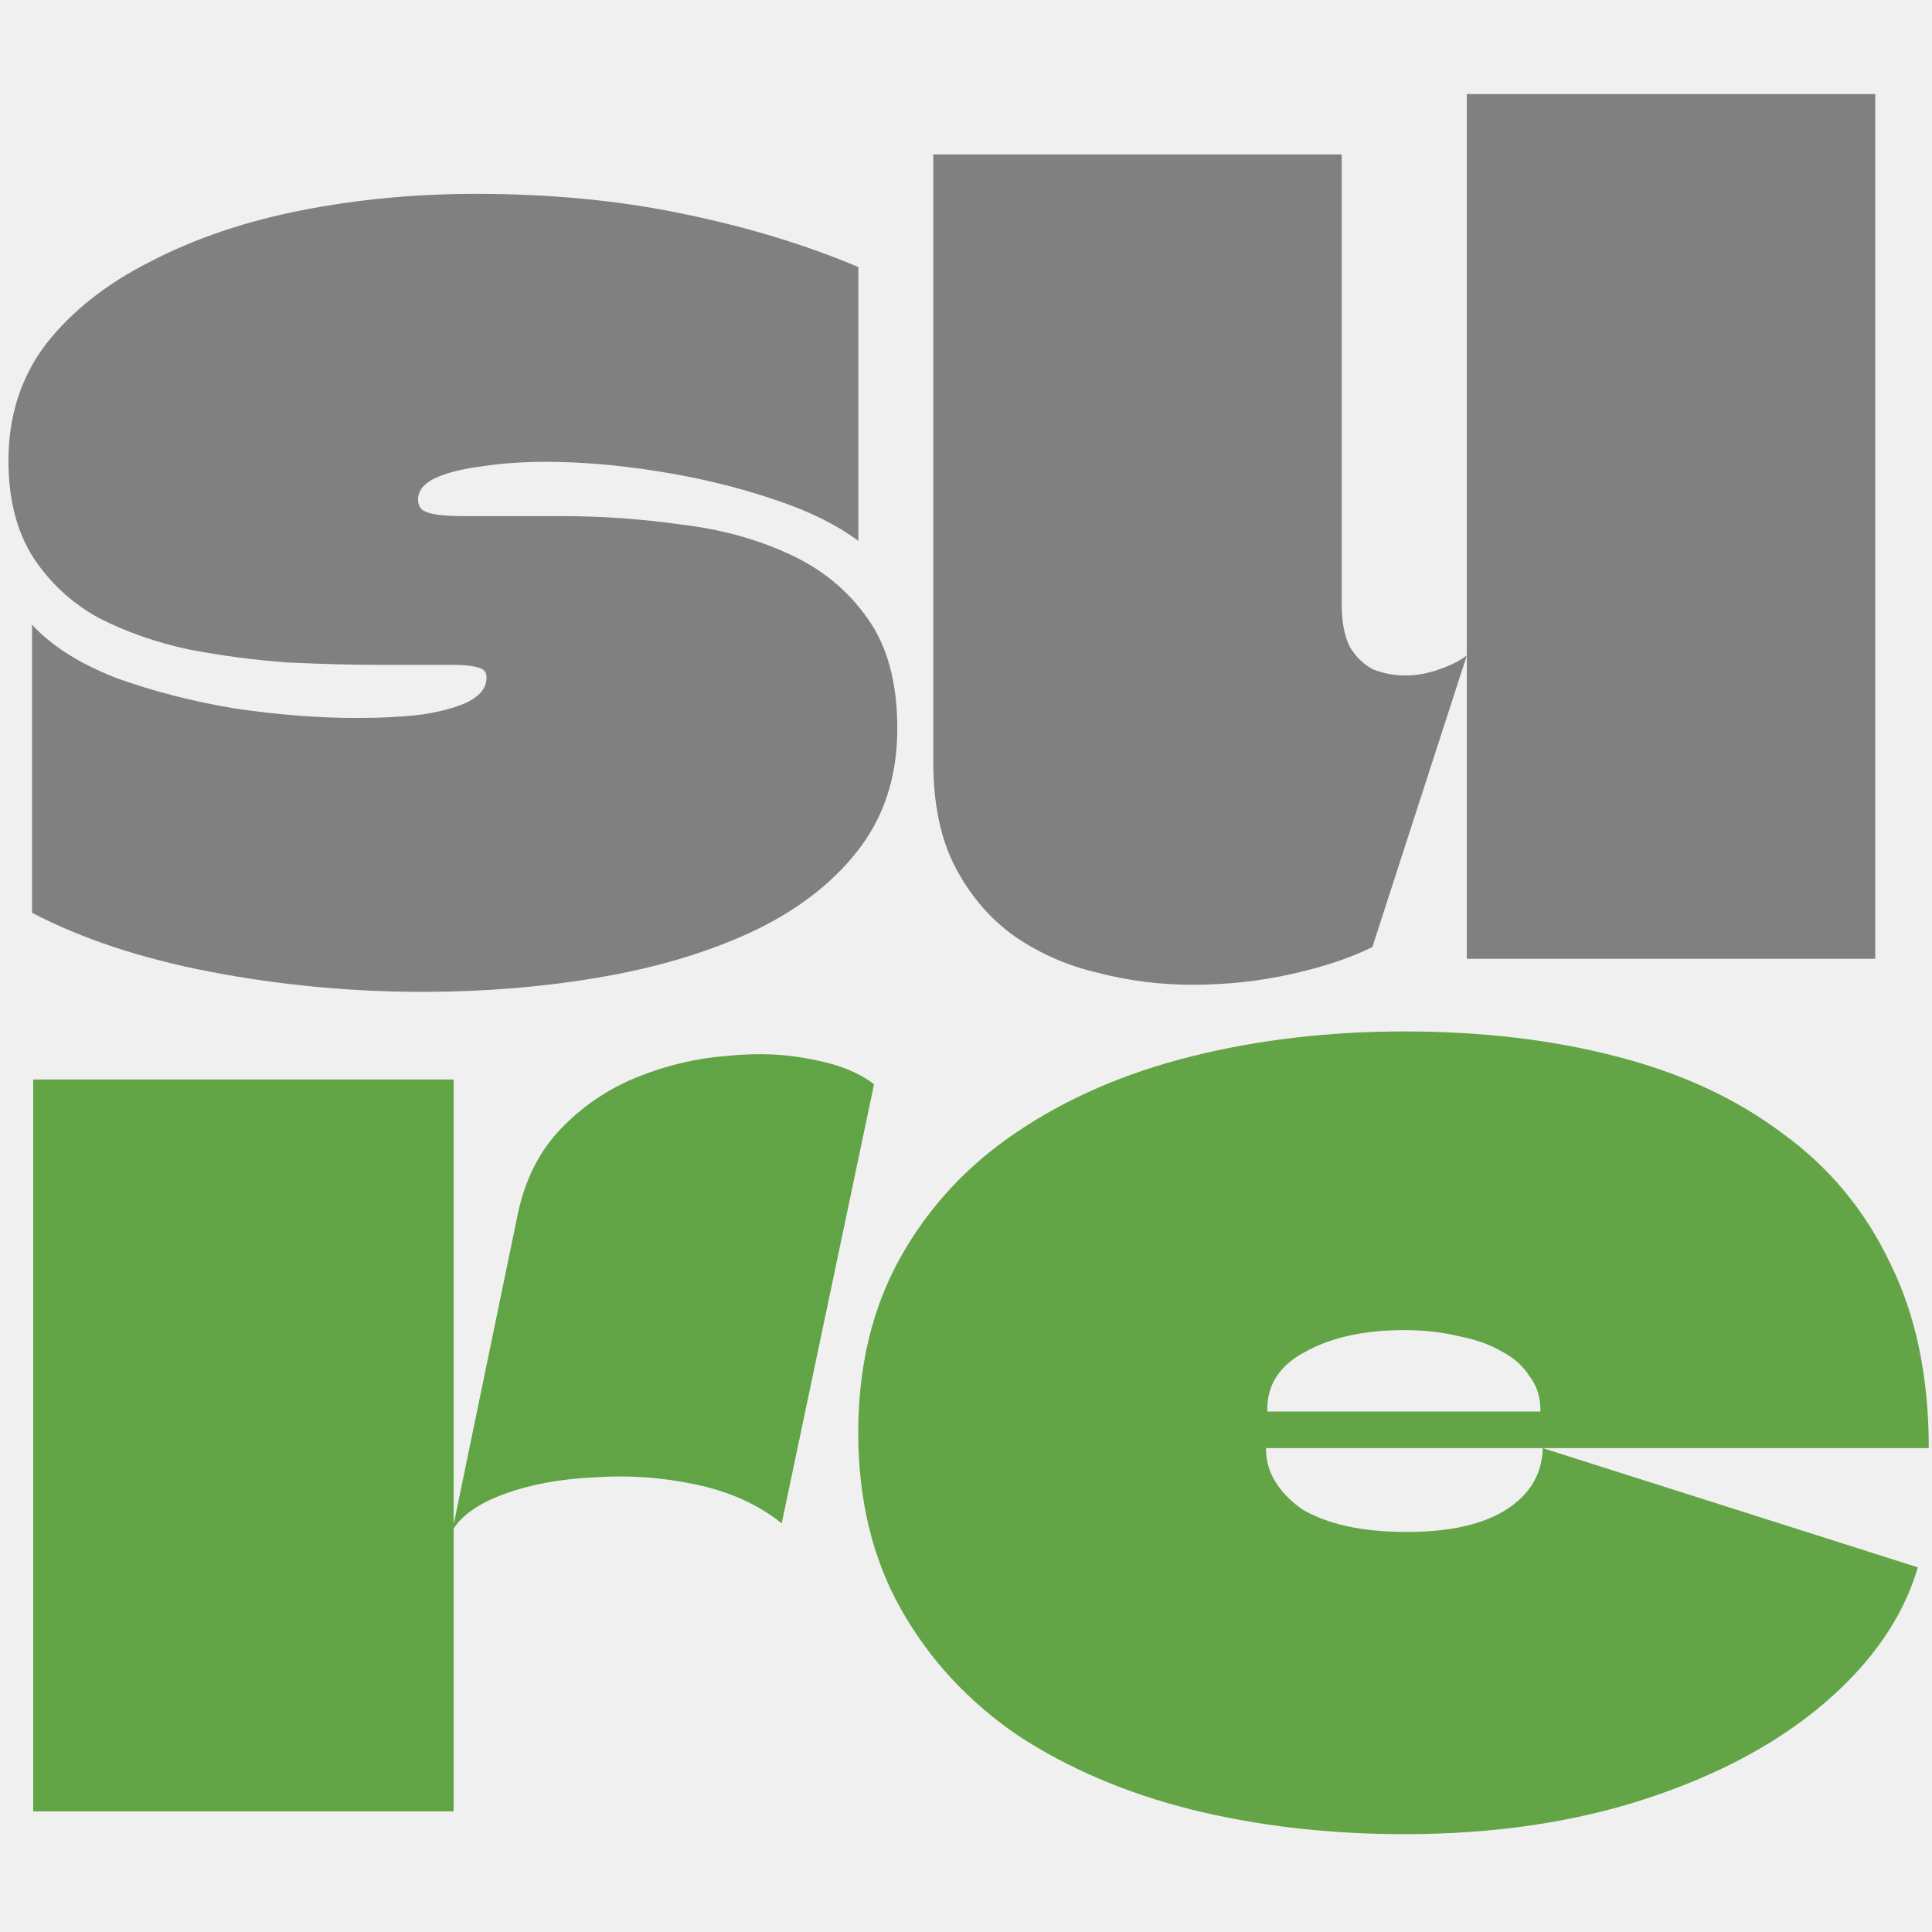
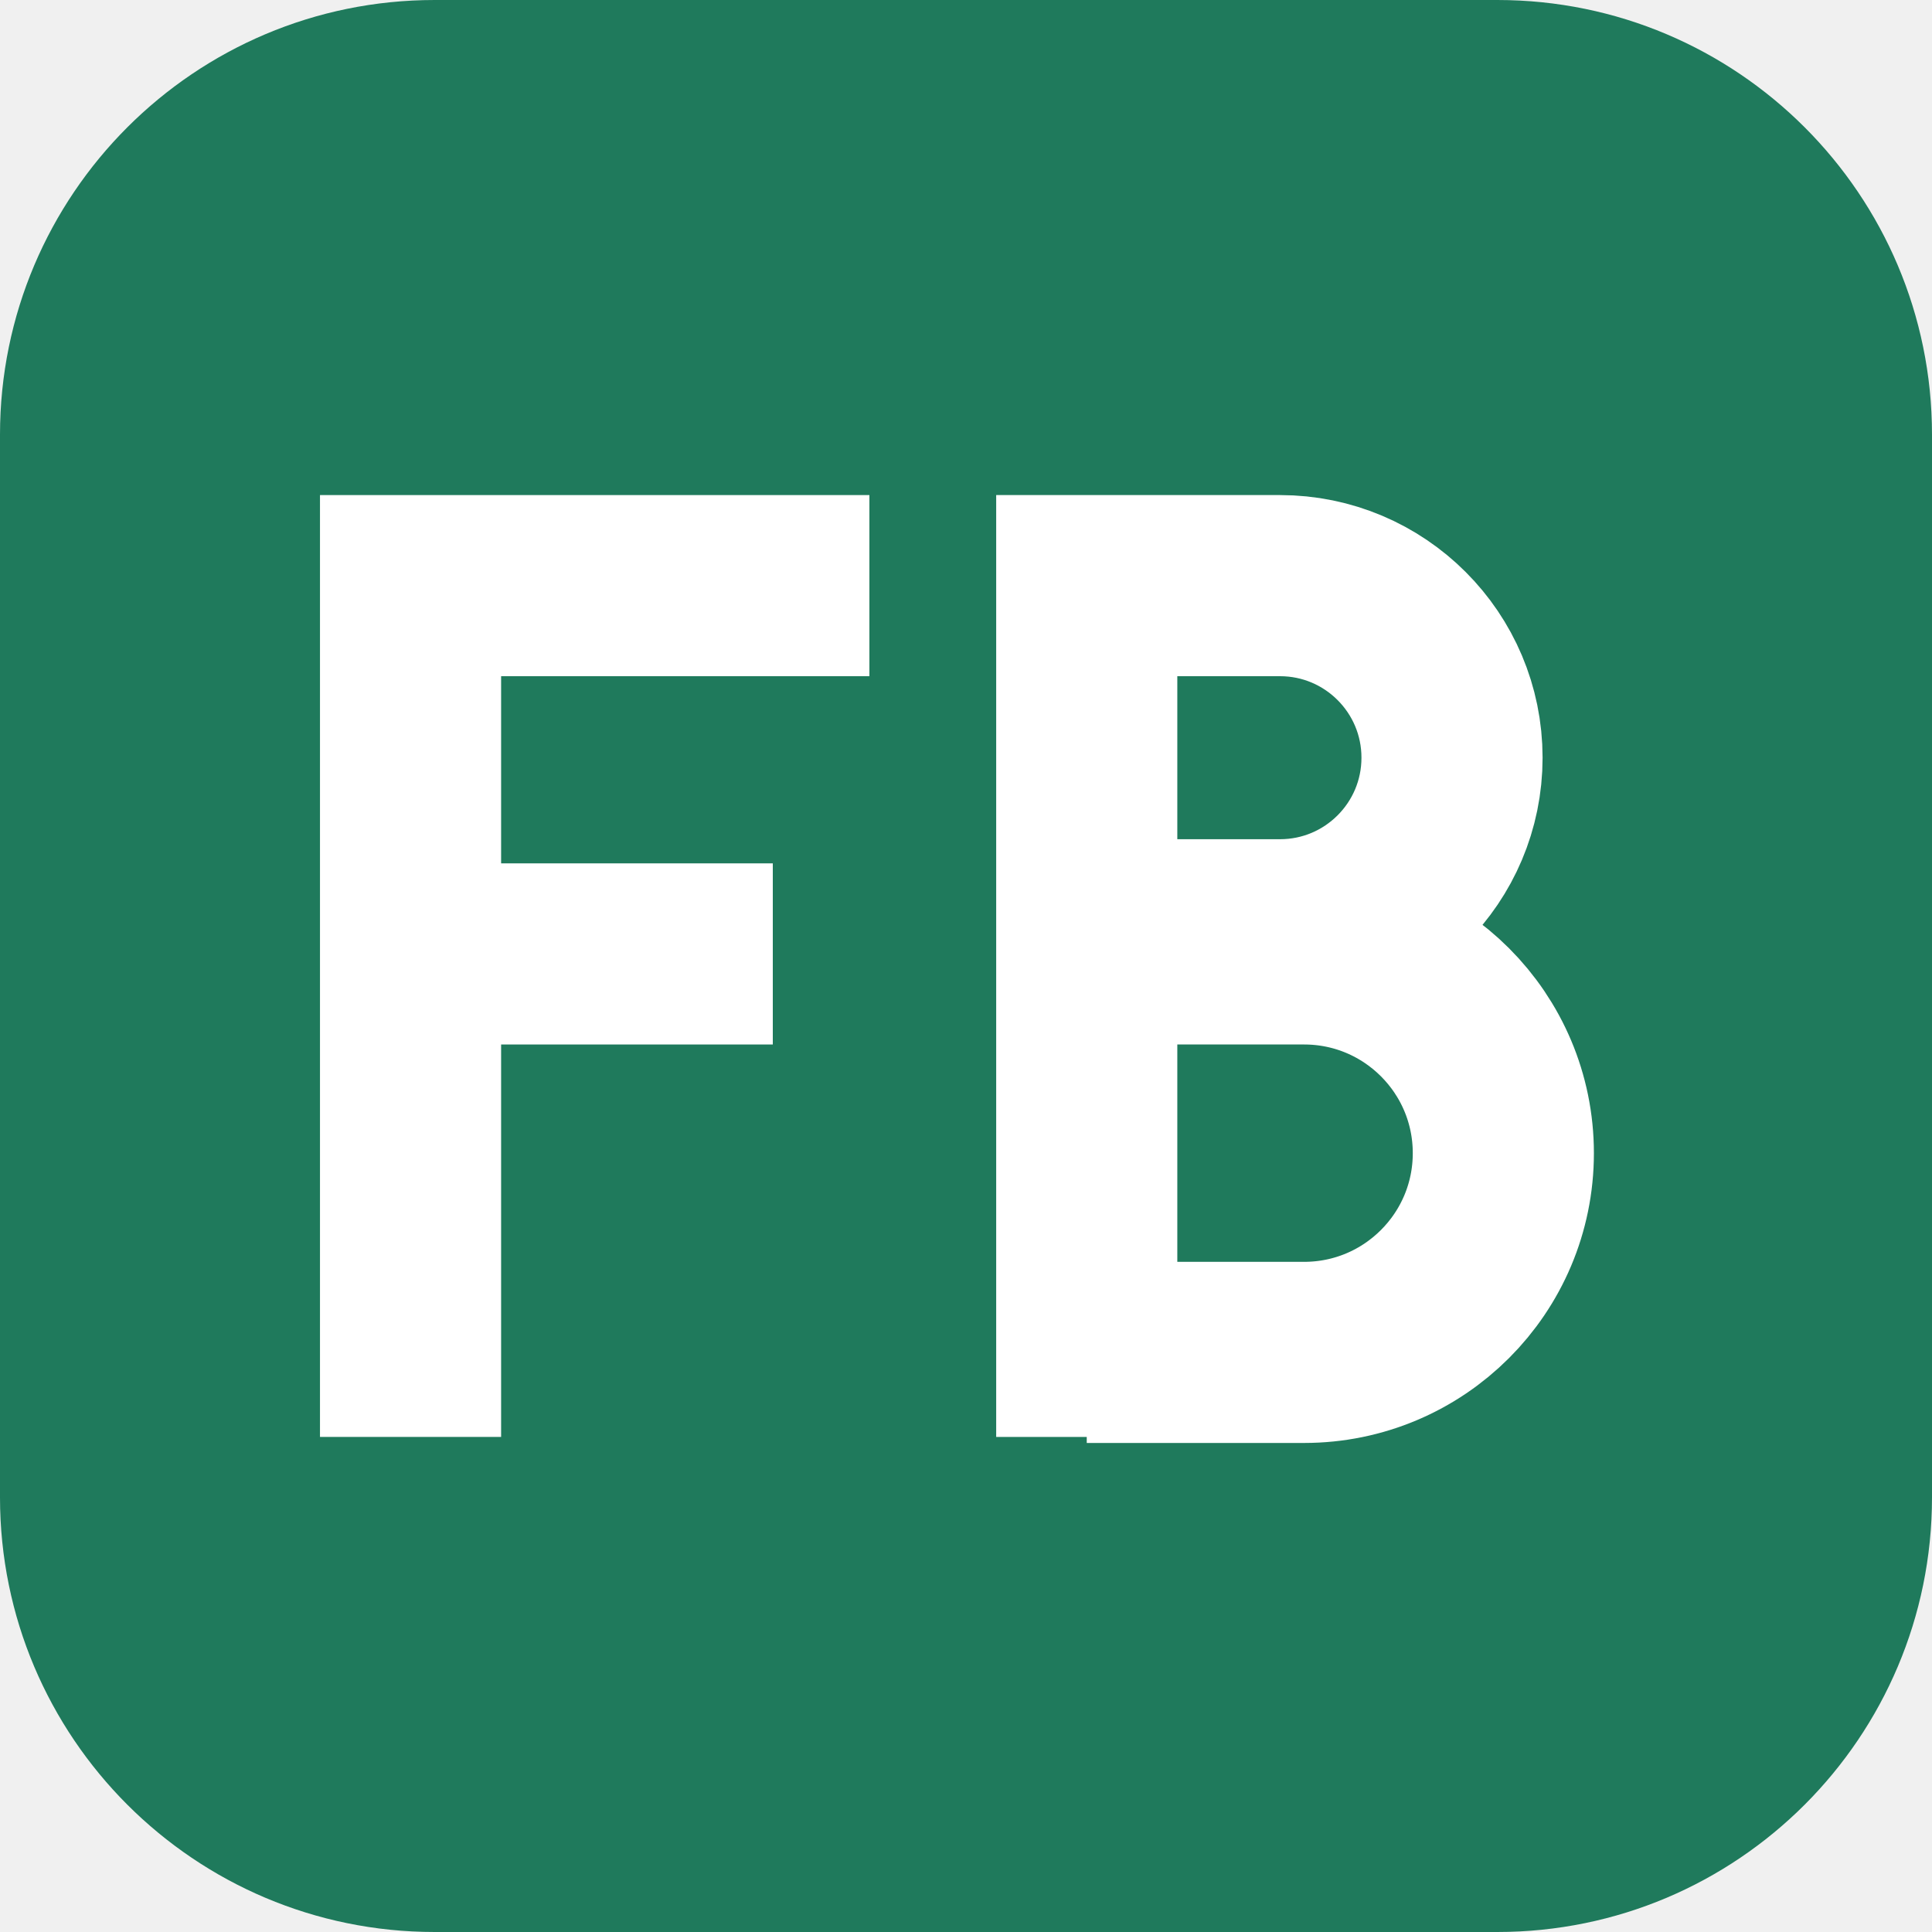
- <svg xmlns="http://www.w3.org/2000/svg" width="300" height="300" viewBox="0 0 160 145" fill="none">
-   <path d="M116.51 119.37C120.062 119.37 122.809 118.751 124.752 117.513C126.696 116.274 127.701 114.58 127.768 112.429L158.828 122.303C157.621 126.409 155.042 130.156 151.088 133.545C147.201 136.869 142.276 139.509 136.312 141.464C130.348 143.419 123.68 144.397 116.309 144.397C110.01 144.397 104.113 143.712 98.618 142.344C93.19 140.975 88.399 138.922 84.244 136.185C80.156 133.382 76.94 129.896 74.594 125.725C72.249 121.553 71.076 116.698 71.076 111.158C71.076 105.618 72.249 100.763 74.594 96.592C76.94 92.421 80.156 88.967 84.244 86.229C88.399 83.427 93.223 81.341 98.718 79.973C104.213 78.604 110.077 77.92 116.309 77.92C122.675 77.92 128.505 78.604 133.799 79.973C139.16 81.341 143.75 83.459 147.57 86.327C151.456 89.129 154.438 92.714 156.516 97.081C158.66 101.382 159.732 106.498 159.732 112.429H104.95C104.95 112.429 104.917 112.429 104.85 112.429C104.85 112.429 104.85 112.462 104.85 112.527C104.85 113.504 105.118 114.417 105.654 115.264C106.19 116.111 106.927 116.861 107.865 117.513C108.871 118.099 110.077 118.555 111.484 118.881C112.958 119.207 114.634 119.37 116.51 119.37ZM116.309 102.653C113.025 102.653 110.311 103.24 108.167 104.413C106.023 105.521 104.95 107.117 104.95 109.203C104.95 109.268 104.95 109.333 104.95 109.399C105.017 109.399 105.051 109.399 105.051 109.399H127.466C127.533 109.399 127.567 109.399 127.567 109.399C127.567 109.333 127.567 109.268 127.567 109.203C127.567 108.16 127.265 107.248 126.662 106.466C126.126 105.618 125.355 104.934 124.35 104.413C123.345 103.826 122.139 103.403 120.732 103.142C119.391 102.816 117.917 102.653 116.309 102.653Z" fill="#62a446" />
-   <path d="M37.567 81.901C37.567 85.811 37.567 89.755 37.567 93.73C37.567 97.641 37.567 101.584 37.567 105.559C37.567 109.47 37.567 113.413 37.567 117.388C37.567 121.559 37.567 125.73 37.567 129.902C37.567 134.073 37.567 138.276 37.567 142.513H2.748C2.748 136.06 2.748 129.608 2.748 123.156C2.748 116.704 2.748 110.252 2.748 103.799C2.748 100.15 2.748 96.5 2.748 92.85C2.748 89.201 2.748 85.551 2.748 81.901H37.567ZM37.466 119.246L42.9 92.948C43.504 90.146 44.678 87.832 46.422 86.007C48.234 84.117 50.347 82.683 52.762 81.706C55.177 80.728 57.66 80.141 60.209 79.946C62.758 79.685 65.106 79.783 67.253 80.239C69.4 80.63 71.111 81.315 72.385 82.292L64.737 118.659C62.792 117.095 60.41 116.02 57.593 115.433C54.842 114.846 52.058 114.651 49.24 114.846C46.422 114.977 43.94 115.433 41.793 116.215C39.646 116.997 38.204 118.007 37.466 119.246Z" fill="#61a446" />
-   <path d="M155.301 0.292C155.301 4.658 155.301 20.058 155.301 24.489C155.301 28.921 155.301 33.353 155.301 37.785C155.301 41.565 155.301 45.378 155.301 49.223C155.301 53.003 155.301 56.783 155.301 60.563C155.301 64.343 155.301 68.123 155.301 71.903H121.476C121.476 69.166 121.476 66.396 121.476 63.594C121.476 60.791 121.476 57.989 121.476 55.186C121.476 52.319 121.476 49.549 121.476 46.877C121.476 40.815 121.476 34.885 121.476 29.084C121.476 23.218 121.476 6.288 121.476 0.292H155.301ZM111.113 5.292C111.113 8.746 111.113 18.233 111.113 21.752C111.113 25.206 111.113 28.66 111.113 32.115C111.113 35.569 111.113 39.056 111.113 42.575C111.113 44.009 111.341 45.182 111.798 46.094C112.319 46.942 112.971 47.561 113.753 47.952C114.6 48.278 115.48 48.441 116.392 48.441C117.305 48.441 118.217 48.278 119.13 47.952C120.107 47.626 120.889 47.235 121.476 46.779L113.655 70.926C111.83 71.838 109.582 72.588 106.909 73.174C104.303 73.761 101.565 74.054 98.698 74.054C96.091 74.054 93.516 73.728 90.975 73.076C88.433 72.49 86.119 71.48 84.034 70.046C82.013 68.612 80.384 66.722 79.145 64.376C77.907 62.029 77.288 59.097 77.288 55.577C77.288 50.885 77.288 46.192 77.288 41.5C77.288 36.807 77.288 32.115 77.288 27.422C77.288 24.75 77.288 22.078 77.288 19.406C77.288 16.669 77.288 7.964 77.288 5.292H111.113Z" fill="grey" />
-   <path d="M0.699 30.648C0.699 26.933 1.742 23.707 3.827 20.97C5.978 18.233 8.878 15.952 12.528 14.127C16.178 12.237 20.316 10.836 24.944 9.923C29.571 9.011 34.394 8.555 39.412 8.555C45.603 8.555 51.339 9.108 56.618 10.216C61.962 11.324 66.785 12.791 71.086 14.616V37.296C69.262 35.928 66.85 34.754 63.852 33.777C60.919 32.799 57.791 32.05 54.467 31.528C51.209 31.007 48.113 30.746 45.18 30.746C43.225 30.746 41.432 30.877 39.803 31.137C38.239 31.333 36.968 31.659 35.99 32.115C35.078 32.571 34.622 33.158 34.622 33.874C34.622 34.266 34.752 34.559 35.013 34.754C35.339 34.95 35.795 35.08 36.382 35.145C36.968 35.211 37.718 35.243 38.63 35.243C40.129 35.243 41.465 35.243 42.638 35.243C43.811 35.243 45.115 35.243 46.549 35.243C49.807 35.243 53.066 35.471 56.325 35.928C59.648 36.319 62.647 37.133 65.319 38.371C68.056 39.61 70.239 41.402 71.868 43.748C73.498 46.029 74.312 49.06 74.312 52.84C74.312 56.816 73.205 60.205 70.989 63.007C68.838 65.744 65.873 67.993 62.093 69.753C58.378 71.447 54.174 72.685 49.481 73.468C44.854 74.25 40.031 74.641 35.013 74.641C29.082 74.641 23.216 74.087 17.416 72.979C11.681 71.871 6.76 70.241 2.654 68.091V44.237C4.283 45.997 6.597 47.463 9.595 48.636C12.658 49.744 15.95 50.592 19.469 51.178C23.053 51.7 26.41 51.96 29.538 51.96C31.559 51.96 33.383 51.862 35.013 51.667C36.642 51.406 37.913 51.048 38.825 50.592C39.803 50.07 40.292 49.418 40.292 48.636C40.292 48.31 40.194 48.082 39.999 47.952C39.803 47.822 39.477 47.724 39.021 47.659C38.63 47.594 38.076 47.561 37.359 47.561C36.382 47.561 35.371 47.561 34.328 47.561C33.286 47.561 32.341 47.561 31.493 47.561C29.212 47.561 26.671 47.496 23.868 47.365C21.131 47.17 18.393 46.812 15.656 46.29C12.919 45.703 10.41 44.824 8.129 43.651C5.913 42.412 4.12 40.75 2.752 38.665C1.383 36.514 0.699 33.842 0.699 30.648Z" fill="grey" />
+ <svg xmlns="http://www.w3.org/2000/svg" width="300" height="300" viewBox="0 0 160 160" fill="none" role="img" aria-label="Fulas Bank">
+   <rect width="160" height="160" rx="36" fill="#1F7A5C" />
+   <g fill="none" stroke="#FFFFFF" stroke-width="15" stroke-linejoin="miter" stroke-linecap="butt">
+     <path d="M34 41V119M34 48.5H72M34 79H64" />
+     <path d="M90 48.5H106A14.25 14.25 0 0 1 106 77H90M90 79H108A16.5 16.5 0 0 1 108 112H90M90 41V119" />
+   </g>
</svg>
